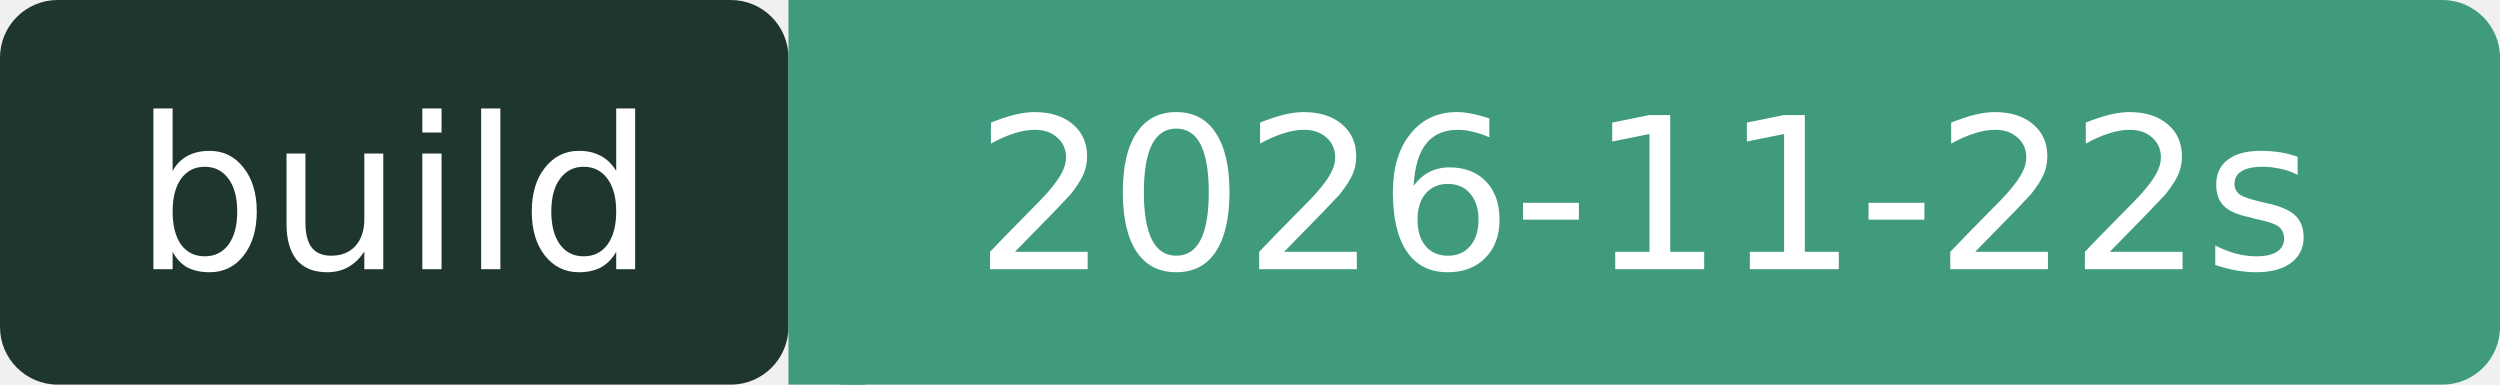
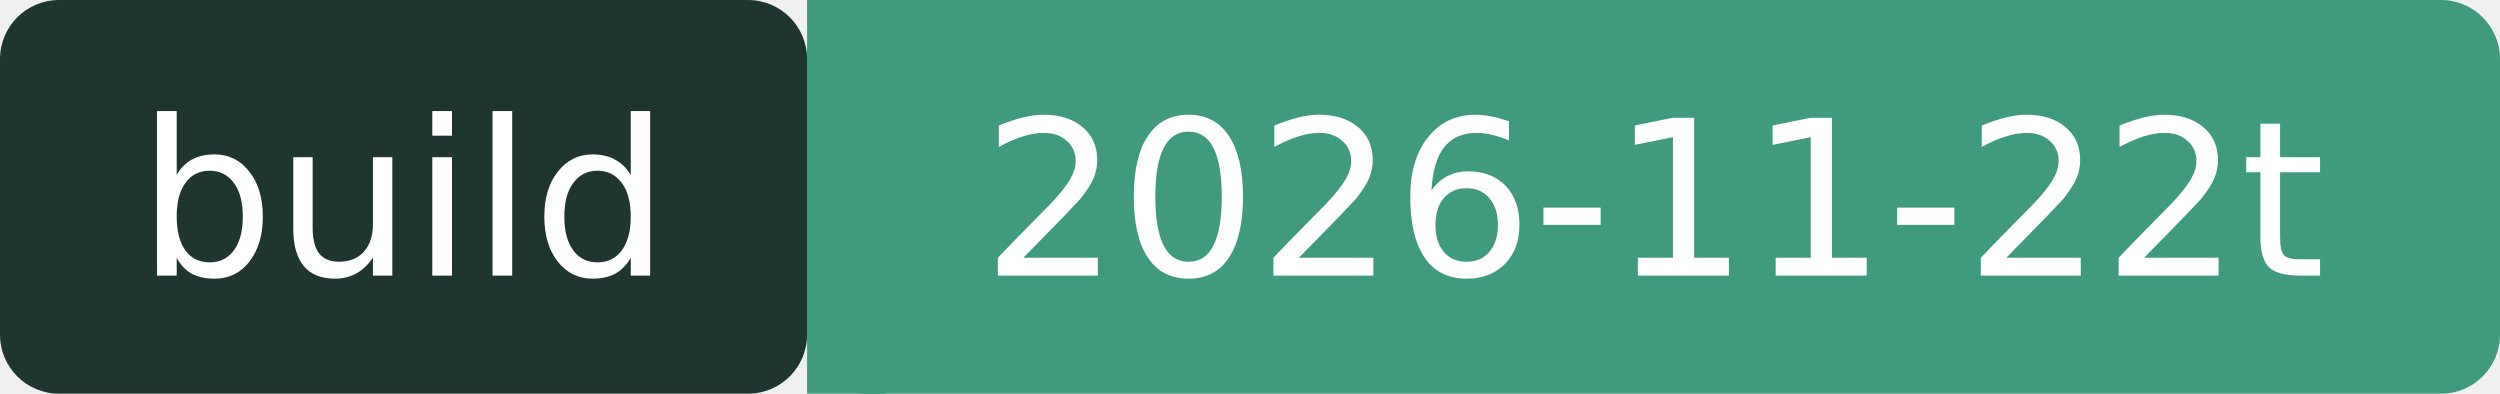
- <svg xmlns="http://www.w3.org/2000/svg" width="130" height="20" role="img" aria-label="build: 2026-11-22s">
+ <svg xmlns="http://www.w3.org/2000/svg" width="127" height="20" role="img" aria-label="build: 2026-11-22t">
  <rect width="41" height="20" rx="3" fill="#1F3630" />
-   <rect x="41" width="89" height="20" rx="3" fill="#3F9A7E" />
+   <rect x="41" width="86" height="20" rx="3" fill="#3F9A7E" />
  <rect x="41" width="4" height="20" fill="#3F9A7E" />
  <g fill="#fff" font-family="Verdana,DejaVu Sans,sans-serif" font-size="11" text-anchor="middle">
    <text x="20.5" y="14">build</text>
-     <text x="85.5" y="14">2026-11-22s</text>
+     <text x="84" y="14">2026-11-22t</text>
  </g>
</svg>
